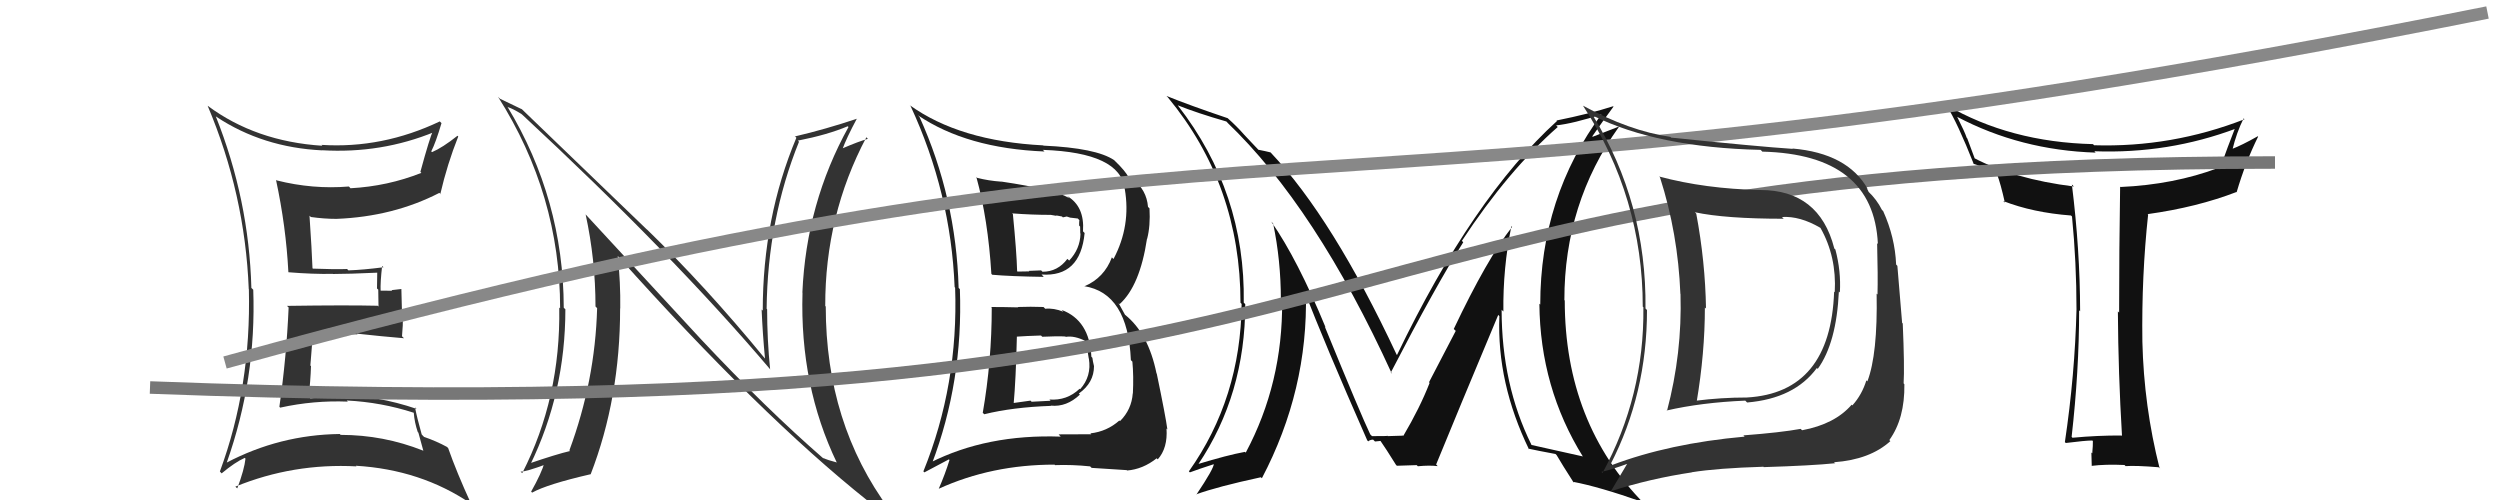
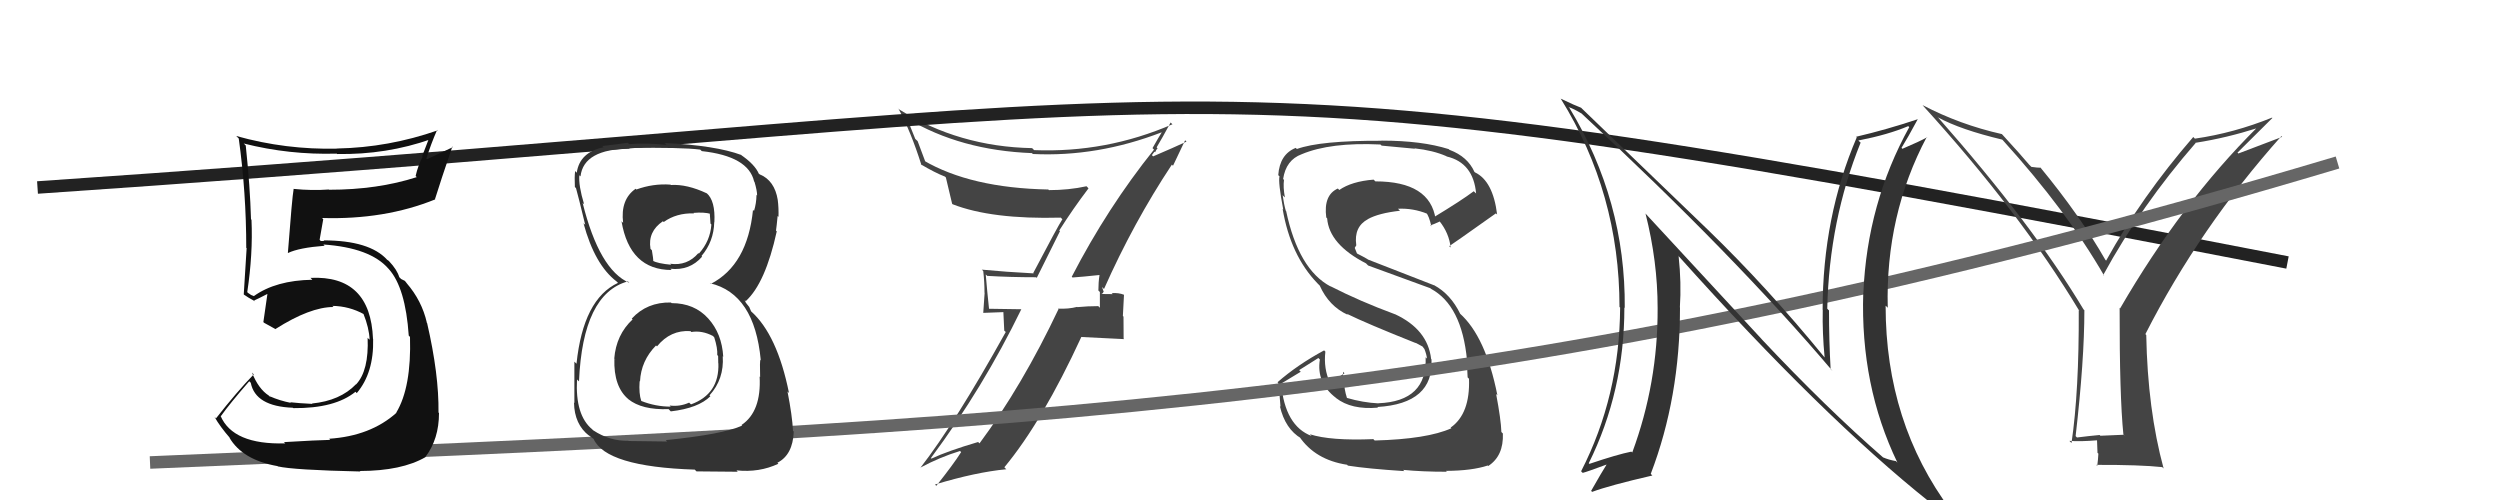
<svg xmlns="http://www.w3.org/2000/svg" width="200" height="40" viewBox="0,0,200,40">
-   <path fill="#333" d="M56.07 27.13L46.83 17.13L46.85 17.15Q47.64 20.79 47.64 24.52L47.71 24.59L47.77 24.65Q47.61 30.47 45.55 36.03L45.62 36.10L45.61 36.08Q44.53 36.33 42.28 37.10L42.26 37.08L42.40 37.22Q45.23 31.44 45.23 24.74L45.12 24.64L45.10 24.61Q45.08 15.95 40.59 8.53L40.60 8.54L40.63 8.57Q41.02 8.69 41.70 9.11L41.82 9.22L41.68 9.08Q53.82 20.35 61.66 29.60L61.73 29.67L61.61 29.55Q61.37 27.17 61.37 24.74L61.44 24.81L61.33 24.70Q61.41 17.55 63.92 11.34L63.94 11.36L63.83 11.25Q66.22 10.78 67.82 10.10L67.78 10.06L67.88 10.16Q64.50 16.26 64.19 23.41L64.21 23.43L64.20 23.43Q63.98 30.85 66.95 37.02L66.87 36.94L66.92 36.99Q66.25 36.82 65.83 36.63L65.83 36.62L65.91 36.71Q61.28 32.69 56.07 27.13L56.06 27.12ZM69.42 40.06L69.59 40.23L69.57 40.21Q70.00 40.34 70.42 40.53L70.43 40.54L71.17 40.78L71.15 40.76Q66.06 33.88 66.06 24.52L66.05 24.51L66.02 24.48Q66.00 17.23 69.31 10.98L69.40 11.08L69.43 11.11Q68.74 11.29 67.33 11.90L67.39 11.95L67.39 11.95Q67.71 11.06 68.55 9.49L68.59 9.54L68.55 9.50Q66.04 10.34 63.61 10.91L63.56 10.87L63.71 11.02Q61.02 17.42 61.02 24.85L60.94 24.77L60.93 24.76Q61.01 26.70 61.20 28.68L61.29 28.77L61.16 28.64Q56.48 22.93 51.72 18.32L51.79 18.40L41.66 8.65L41.77 8.75Q41.21 8.47 40.00 7.90L39.84 7.74L39.84 7.74Q44.81 15.57 44.81 24.66L44.80 24.66L44.74 24.60Q44.86 31.83 41.78 37.85L41.71 37.79L41.65 37.73Q42.09 37.74 43.72 37.13L43.74 37.15L43.57 36.98Q43.33 37.84 42.49 39.33L42.56 39.40L42.57 39.41Q43.77 38.74 47.24 37.94L47.35 38.05L47.25 37.95Q49.61 31.86 49.61 24.67L49.63 24.69L49.62 24.68Q49.65 22.62 49.42 20.48L49.41 20.47L49.45 20.51Q60.80 33.19 69.40 40.05Z" />
-   <path fill="#222" d="M79.32 24.59L79.42 24.68L79.34 24.61Q79.34 28.88 78.62 33.03L78.66 33.06L78.74 33.14Q81.00 32.58 84.08 32.47L83.89 32.28L84.06 32.45Q85.33 32.58 86.39 31.57L86.38 31.56L86.31 31.48Q87.52 30.62 87.52 29.29L87.35 29.11L87.52 29.29Q87.42 28.89 87.39 28.62L87.46 28.69L87.31 28.54Q87.17 25.62 84.92 24.79L85.10 24.97L85.07 24.94Q84.31 24.63 83.62 24.70L83.58 24.66L83.48 24.56Q82.45 24.52 81.42 24.56L81.47 24.60L81.45 24.59Q80.31 24.56 79.29 24.56ZM78.08 14.14L78.13 14.19L78.11 14.17Q79.04 17.54 79.31 21.91L79.30 21.90L79.38 21.98Q80.84 22.11 83.50 22.15L83.39 22.03L83.32 21.96Q86.43 22.18 86.77 18.64L86.65 18.52L86.64 18.50Q86.78 16.51 85.37 15.68L85.43 15.74L85.56 15.87Q84.48 15.17 80.07 14.52L80.19 14.65L80.07 14.53Q79.09 14.46 78.18 14.23ZM74.48 37.07L74.57 37.16L74.54 37.13Q77.06 30.51 76.79 23.13L76.62 22.96L76.69 23.03Q76.49 15.82 73.56 9.35L73.40 9.19L73.43 9.22Q77.34 11.87 83.56 12.12L83.41 11.97L83.44 11.99Q89.63 12.21 89.97 15.10L90.17 15.30L89.98 15.11Q90.49 18.06 89.08 20.72L88.95 20.59L88.95 20.59Q88.34 22.23 86.74 22.91L86.67 22.84L86.72 22.89Q90.24 23.44 90.47 28.81L90.44 28.78L90.59 28.93Q90.70 30.07 90.63 31.48L90.50 31.35L90.62 31.47Q90.53 32.76 89.60 33.69L89.55 33.64L89.55 33.64Q88.56 34.52 87.23 34.67L87.21 34.65L87.30 34.74Q85.75 34.75 84.69 34.75L84.75 34.82L84.86 34.93Q78.95 34.72 74.42 37.01ZM87.39 37.49L87.25 37.35L87.33 37.43Q88.27 37.50 90.14 37.61L90.10 37.58L90.17 37.64Q91.43 37.54 92.54 36.66L92.55 36.68L92.62 36.75Q93.43 35.84 93.32 34.28L93.35 34.31L93.39 34.36Q93.26 33.35 92.54 29.89L92.42 29.77L92.52 29.87Q91.87 26.67 90.00 25.18L90.00 25.18L89.48 24.24L89.57 24.33Q91.19 22.87 91.76 19.10L91.85 19.19L91.77 19.11Q92.04 18.08 91.96 16.67L91.84 16.55L91.84 16.55Q91.73 15.19 90.63 14.35L90.78 14.51L90.75 14.47Q90.37 14.20 90.25 14.16L90.36 14.27L90.31 14.22Q90.03 13.67 89.19 12.87L89.12 12.80L89.13 12.81Q87.70 11.84 83.47 11.65L83.52 11.70L83.46 11.63Q76.76 11.29 72.76 8.40L72.82 8.45L72.85 8.49Q76.07 15.43 76.37 22.97L76.46 23.06L76.41 23.01Q76.68 30.79 73.87 37.71L73.95 37.79L75.91 36.75L75.96 36.80Q75.60 37.96 75.10 39.10L75.14 39.14L75.10 39.10Q79.33 37.17 84.36 37.17L84.38 37.19L84.40 37.21Q85.76 37.16 87.21 37.31ZM85.08 26.78L85.15 26.85L85.26 26.95Q85.94 26.83 86.86 27.29L86.75 27.18L86.75 27.19Q86.95 27.61 87.10 28.68L87.16 28.73L87.11 28.69Q87.34 30.10 86.41 31.14L86.23 30.97L86.37 31.10Q85.35 32.07 83.95 31.96L84.05 32.06L82.53 32.14L82.44 32.05Q81.73 32.14 81.01 32.25L81.09 32.33L81.09 32.33Q81.27 30.39 81.35 26.92L81.37 26.95L81.36 26.93Q82.03 26.88 83.28 26.84L83.38 26.94L83.39 26.94Q84.62 26.88 85.23 26.92ZM84.07 17.19L84.06 17.19L84.53 17.27L84.48 17.23Q84.77 17.29 84.96 17.32L85.03 17.39L85.34 17.32L85.61 17.41L86.22 17.48L86.35 17.61Q86.33 17.74 86.33 18.04L86.41 18.13L86.42 18.67L86.44 18.69Q86.41 19.92 85.53 20.85L85.56 20.87L85.39 20.71Q84.62 21.74 83.40 21.74L83.33 21.67L83.29 21.63Q82.30 21.67 82.30 21.67L82.30 21.67L82.34 21.71Q81.07 21.73 81.41 21.73L81.29 21.61L81.37 21.69Q81.33 20.17 81.03 17.12L81.04 17.14L80.97 17.07Q82.55 17.19 84.07 17.19Z" />
-   <path fill="#333" d="M17.24 9.28L17.26 9.30L17.32 9.35Q21.02 11.80 25.78 12.03L25.84 12.09L25.77 12.02Q30.51 12.30 34.77 10.55L34.73 10.52L34.65 10.44Q34.39 10.97 33.63 13.75L33.66 13.78L33.71 13.83Q31.01 14.90 28.04 15.06L27.95 14.96L27.91 14.92Q25.02 15.16 22.13 14.43L22.09 14.40L22.08 14.39Q22.88 18.11 23.07 21.77L22.94 21.64L23.08 21.78Q25.03 21.94 26.63 21.91L26.67 21.94L26.64 21.92Q27.87 21.92 30.27 21.81L30.20 21.75L30.18 21.72Q30.16 22.39 30.16 23.08L30.26 23.17L30.28 24.52L30.21 24.46Q27.75 24.40 22.96 24.47L22.97 24.48L23.09 24.60Q22.92 28.55 22.35 32.54L22.41 32.61L22.42 32.61Q25.09 32.02 27.83 32.13L27.85 32.15L27.74 32.04Q30.51 32.18 33.10 33.02L33.11 33.03L33.10 33.01Q33.16 33.80 33.42 34.56L33.47 34.61L33.87 36.07L33.85 36.05Q30.68 34.79 27.26 34.79L27.23 34.77L27.18 34.72Q22.37 34.78 18.11 37.02L18.12 37.03L18.13 37.04Q20.52 30.30 20.26 23.18L20.14 23.06L20.11 23.04Q19.92 15.96 17.26 9.30ZM17.61 37.74L17.60 37.73L17.73 37.87Q18.81 36.97 19.58 36.63L19.70 36.75L19.64 36.68Q19.55 37.55 18.98 39.07L18.90 39.00L18.83 38.93Q23.46 37.04 28.52 37.31L28.51 37.30L28.47 37.26Q33.66 37.57 37.66 40.28L37.58 40.20L37.69 40.31Q36.53 37.78 35.85 35.84L35.80 35.80L35.77 35.76Q34.91 35.29 33.92 34.95L33.73 34.75L33.74 34.77Q33.35 33.38 33.20 32.58L33.19 32.58L33.33 32.71Q30.14 31.62 26.98 31.62L27.01 31.64L27.05 31.69Q25.97 31.75 24.83 31.87L24.82 31.86L24.69 31.73Q24.84 30.51 24.88 29.29L24.83 29.24L25.02 26.84L24.96 26.78Q26.79 26.71 28.58 26.75L28.65 26.81L28.53 26.69Q30.53 26.91 32.32 27.06L32.31 27.05L32.16 26.90Q32.24 26.10 32.24 25.15L32.16 25.07L32.11 23.12L31.33 23.21L31.37 23.26Q30.87 23.25 30.41 23.25L30.56 23.40L30.45 23.29Q30.42 22.57 30.57 21.28L30.68 21.38L30.68 21.38Q29.06 21.59 27.88 21.63L27.85 21.61L27.77 21.52Q26.86 21.56 25.03 21.49L25.17 21.62L25.00 21.46Q24.95 20.07 24.76 17.26L24.73 17.23L24.87 17.36Q25.93 17.51 26.92 17.51L26.83 17.42L26.92 17.51Q31.46 17.33 35.15 15.43L35.32 15.60L35.23 15.50Q35.78 13.13 36.66 10.92L36.65 10.91L36.60 10.86Q35.39 11.82 34.56 12.17L34.41 12.02L34.50 12.11Q34.86 11.41 35.32 9.85L35.18 9.71L35.19 9.71Q30.59 11.90 25.72 11.59L25.80 11.67L25.79 11.66Q20.46 11.32 16.61 8.46L16.59 8.44L16.61 8.46Q19.60 15.52 19.90 23.13L19.85 23.09L19.91 23.14Q20.10 30.94 17.59 37.72Z" />
-   <path fill="#111" d="M120.83 18.02L120.87 18.06L120.97 18.15Q118.97 20.69 116.30 26.32L116.46 26.47L114.32 30.58L114.37 30.63Q113.59 32.63 112.26 34.88L112.18 34.80L112.21 34.83Q112.69 34.85 111.02 34.89L110.88 34.75L110.99 34.87Q111.02 34.89 109.76 34.89L109.72 34.85L109.62 34.75Q108.91 33.28 105.98 26.12L106.12 26.26L106.05 26.20Q103.80 20.74 101.70 17.73L101.87 17.90L101.85 17.88Q102.47 20.83 102.47 23.99L102.55 24.06L102.57 24.08Q102.63 30.65 99.66 36.21L99.66 36.21L99.59 36.15Q98.18 36.41 95.82 37.13L95.92 37.23L95.85 37.16Q99.62 31.56 99.62 24.33L99.52 24.23L99.50 24.21Q99.64 15.40 94.23 8.44L94.27 8.47L94.21 8.42Q95.75 9.04 98.11 9.72L98.25 9.86L98.15 9.77Q105.26 16.57 111.35 29.90L111.38 29.92L111.26 29.81Q114.85 22.89 117.06 19.38L117.05 19.37L116.95 19.27Q120.66 13.63 124.62 10.16L124.48 10.02L124.50 10.03Q125.84 9.89 128.20 9.13L128.28 9.21L128.16 9.09Q123.22 15.76 123.22 24.36L123.24 24.38L123.15 24.30Q123.21 31.02 126.64 36.54L126.63 36.53L126.61 36.51Q125.27 36.21 122.53 35.60L122.45 35.51L122.51 35.57Q120.13 30.76 120.13 24.78L120.12 24.77L120.27 24.92Q120.23 21.45 120.91 18.10ZM122.31 35.94L122.34 35.97L122.26 35.89Q122.99 36.05 124.44 36.32L124.51 36.39L124.53 36.41Q124.96 37.15 125.91 38.63L125.95 38.67L125.82 38.54Q127.94 38.94 131.40 40.16L131.57 40.33L131.56 40.32Q125.18 33.86 125.18 24.04L125.19 24.05L125.15 24.01Q125.14 16.27 129.52 10.14L129.50 10.13L127.42 10.94L127.38 10.91Q128.43 9.40 129.08 8.53L128.97 8.42L129.05 8.50Q127.15 9.11 124.52 9.64L124.52 9.64L124.56 9.68Q117.82 15.80 111.76 28.40L111.69 28.33L111.73 28.37Q106.63 17.48 101.68 12.23L101.56 12.11L101.64 12.19Q101.24 12.09 100.67 11.98L100.64 11.95L99.49 10.73L99.52 10.76Q98.92 10.08 98.23 9.47L98.20 9.44L98.23 9.46Q95.12 8.41 93.33 7.68L93.34 7.70L93.43 7.79Q99.24 14.82 99.24 24.22L99.28 24.26L99.33 24.31Q99.26 31.85 95.11 37.71L95.19 37.79L95.19 37.79Q95.85 37.54 97.15 37.12L97.05 37.03L97.11 37.09Q97.12 37.47 95.71 39.57L95.69 39.55L95.69 39.55Q97.36 38.94 100.87 38.18L100.91 38.22L100.95 38.26Q104.66 31.20 104.47 23.43L104.56 23.52L104.39 23.36Q105.91 27.35 109.38 35.23L109.48 35.33L109.45 35.31Q109.62 35.17 109.85 35.17L110.00 35.32L110.48 35.27L110.35 35.14Q110.88 35.90 111.68 37.19L111.69 37.20L111.75 37.26Q113.34 37.21 113.34 37.21L113.28 37.16L113.43 37.30Q114.36 37.21 115.01 37.29L114.97 37.24L114.89 37.16Q116.51 33.19 119.86 25.19L119.81 25.14L119.95 25.29Q119.74 30.64 122.33 35.97Z" />
-   <path fill="#111" d="M169.73 34.84L169.73 34.85L169.72 34.84Q167.81 34.83 165.79 35.02L165.79 35.01L165.73 34.95Q166.33 29.65 166.33 24.82L166.35 24.84L166.41 24.90Q166.40 19.98 165.75 14.76L165.90 14.91L165.91 14.92Q161.12 14.32 157.92 12.64L157.99 12.71L157.38 11.07L157.34 11.03Q157.19 10.57 156.58 9.36L156.54 9.32L156.56 9.34Q161.64 12.02 167.66 12.21L167.61 12.17L167.55 12.10Q173.48 12.32 178.92 10.27L178.86 10.20L178.83 10.18Q178.23 11.70 177.58 13.53L177.56 13.51L177.48 13.43Q173.91 14.77 169.64 14.96L169.59 14.90L169.61 14.92Q169.53 20.06 169.53 25.01L169.50 24.98L169.43 24.91Q169.46 29.89 169.76 34.87ZM179.52 9.50L179.64 9.62L179.56 9.54Q173.73 11.81 167.52 11.62L167.60 11.70L167.44 11.53Q160.80 11.37 155.70 8.40L155.70 8.40L155.72 8.43Q156.61 9.85 157.90 13.12L157.76 12.98L157.90 13.11Q158.38 13.25 159.64 13.82L159.76 13.94L159.77 13.96Q160.05 14.69 160.39 16.21L160.23 16.06L160.25 16.08Q162.63 17.01 165.68 17.24L165.76 17.32L165.76 17.32Q166.12 20.99 166.12 24.76L166.05 24.69L166.12 24.76Q165.99 30.00 165.19 35.37L165.22 35.39L165.26 35.44Q166.85 35.24 167.38 35.24L167.41 35.26L167.43 35.29Q167.44 35.60 167.38 36.27L167.48 36.36L167.31 36.20Q167.34 36.95 167.34 37.29L167.34 37.29L167.32 37.27Q168.43 37.13 169.96 37.20L170.05 37.29L170.04 37.29Q170.86 37.23 172.69 37.38L172.86 37.56L172.77 37.47Q171.51 32.51 171.39 27.33L171.47 27.41L171.39 27.33Q171.32 22.08 171.85 17.17L171.82 17.14L171.81 17.13Q175.76 16.58 178.92 15.36L179.02 15.47L178.93 15.38Q179.63 12.99 180.65 10.93L180.70 10.98L180.62 10.90Q179.33 11.63 178.53 11.93L178.47 11.87L178.59 11.99Q178.92 10.61 179.49 9.47Z" />
-   <path d="M18 29 C105 5,99 21,199 1" stroke="#888" fill="none" />
-   <path d="M12 31 C118 35,99 13,182 13" stroke="#777" fill="none" />
-   <path fill="#333" d="M140.79 15.17L140.77 15.15L140.81 15.20Q136.42 15.11 132.73 14.12L132.80 14.19L132.80 14.19Q134.24 18.68 134.43 23.51L134.44 23.52L134.44 23.52Q134.58 28.26 133.36 32.87L133.31 32.82L133.33 32.84Q136.11 32.20 139.62 32.05L139.70 32.13L139.77 32.20Q143.56 31.88 145.35 29.44L145.42 29.51L145.42 29.51Q146.92 27.43 147.11 23.32L147.23 23.44L147.19 23.40Q147.29 21.68 146.83 19.96L146.70 19.83L146.74 19.86Q145.54 15.20 140.82 15.20ZM128.74 37.04L128.88 37.19L128.84 37.15Q131.76 31.50 131.76 24.80L131.70 24.74L131.64 24.68Q131.73 16.24 127.43 9.24L127.44 9.24L127.47 9.27Q132.59 11.80 140.85 11.99L140.96 12.10L140.98 12.13Q149.89 12.35 150.23 19.51L150.21 19.50L150.17 19.45Q150.24 22.11 150.20 23.56L150.31 23.67L150.13 23.49Q150.22 28.34 149.39 30.51L149.22 30.34L149.31 30.43Q148.95 31.59 148.19 32.43L148.09 32.34L148.13 32.38Q146.79 33.93 144.17 34.42L144.08 34.34L144.05 34.31Q142.48 34.60 139.47 34.83L139.46 34.82L139.57 34.93Q133.52 35.47 128.92 37.22ZM146.85 37.10L146.85 37.10L146.72 36.98Q149.60 36.77 151.23 35.29L151.14 35.20L151.15 35.20Q152.39 33.48 152.35 30.74L152.30 30.68L152.29 30.67Q152.37 29.38 152.22 25.88L152.17 25.83L151.79 21.27L151.69 21.16Q151.60 18.98 150.65 16.88L150.56 16.80L150.55 16.78Q150.14 15.96 149.46 15.32L149.49 15.34L149.34 15.04L149.42 15.12Q147.81 12.26 143.39 11.88L143.37 11.85L143.43 11.91Q140.69 11.73 133.69 11.01L133.61 10.92L133.63 10.95Q130.34 10.47 126.65 8.46L126.75 8.56L126.63 8.44Q131.42 15.78 131.42 24.53L131.47 24.58L131.47 24.59Q131.55 31.67 128.20 37.84L128.20 37.84L128.12 37.75Q128.90 37.58 130.23 37.09L130.24 37.09L130.20 37.06Q129.76 37.79 128.88 39.28L128.95 39.34L128.90 39.29Q132.00 38.29 135.35 37.79L135.41 37.85L135.34 37.78Q137.41 37.45 141.06 37.34L140.97 37.25L141.10 37.37Q144.97 37.25 146.80 37.06ZM146.88 23.47L146.75 23.35L146.73 23.32Q146.45 31.42 139.75 31.80L139.72 31.77L139.75 31.80Q137.69 31.80 135.64 32.06L135.81 32.23L135.73 32.16Q136.39 28.25 136.39 24.60L136.51 24.71L136.48 24.69Q136.42 20.93 135.70 17.09L135.66 17.05L135.59 16.98Q138.02 17.50 142.70 17.50L142.73 17.54L142.56 17.36Q143.99 17.27 145.62 18.22L145.68 18.27L145.63 18.22Q146.94 20.52 146.78 23.38Z" />
+   <path fill="#444" d="M109.93 35.20L109.96 35.23L109.87 35.13Q106.43 35.27 104.79 34.74L104.86 34.81L104.93 34.88Q102.80 34.08 102.49 30.69L102.49 30.69L104.06 29.74L103.93 29.61Q104.71 29.13 105.47 28.64L105.47 28.64L105.59 28.76Q105.29 30.63 106.89 31.84L106.91 31.87L106.88 31.84Q108.11 32.80 110.24 32.61L110.27 32.64L110.19 32.56Q114.71 32.29 114.52 28.75L114.52 28.75L114.49 28.72Q114.22 26.35 111.59 25.13L111.77 25.31L111.60 25.14Q108.78 24.10 106.42 22.89L106.55 23.02L106.45 22.92Q103.88 21.56 102.89 16.88L102.89 16.89L102.86 16.85Q102.72 16.37 102.61 15.61L102.72 15.73L102.79 15.79Q102.64 14.96 102.72 14.39L102.71 14.38L102.65 14.32Q102.88 12.80 104.13 12.34L104.08 12.29L104.13 12.34Q106.43 11.37 110.43 11.56L110.48 11.60L110.53 11.65Q112.41 11.82 113.20 11.90L113.06 11.75L113.18 11.87Q114.64 12.03 115.70 12.49L115.70 12.49L115.74 12.52Q117.87 13.02 118.09 15.49L118.09 15.48L117.90 15.30Q116.90 16.05 114.70 17.38L114.76 17.44L114.85 17.54Q114.41 14.51 110.03 14.51L110.00 14.48L109.89 14.37Q108.13 14.51 107.14 15.20L107.03 15.08L107.03 15.08Q105.87 15.60 106.10 17.39L106.14 17.44L106.17 17.46Q106.33 19.56 109.30 21.08L109.30 21.09L109.45 21.24Q109.94 21.42 114.43 23.06L114.32 22.94L114.47 23.10Q116.94 24.43 117.36 28.80L117.48 28.93L117.38 28.83Q117.33 28.93 117.41 30.19L117.60 30.38L117.52 30.30Q117.62 33.10 116.06 34.20L115.93 34.07L116.11 34.26Q114.17 35.13 109.98 35.24ZM112.28 37.62L112.21 37.55L112.25 37.59Q113.77 37.74 115.75 37.74L115.69 37.68L115.68 37.67Q117.76 37.66 119.02 37.24L119.04 37.26L119.06 37.28Q120.30 36.47 120.23 34.68L120.17 34.62L120.11 34.56Q120.08 33.58 119.69 31.52L119.86 31.69L119.79 31.62Q118.86 26.92 116.77 25.06L116.76 25.05L116.82 25.11Q116.05 23.53 114.72 22.81L114.72 22.82L109.43 20.76L109.40 20.73Q109.04 20.52 108.58 20.29L108.55 20.26L108.38 19.83L108.51 19.61L108.50 19.60Q108.30 18.14 109.44 17.53L109.39 17.48L109.43 17.53Q110.29 17.05 112.00 16.86L111.91 16.77L111.84 16.70Q113.04 16.64 114.18 17.10L114.22 17.14L114.09 17.01Q114.32 17.27 114.51 18.11L114.55 18.15L114.43 18.03Q114.69 17.95 115.18 17.72L115.16 17.69L115.15 17.68Q115.93 18.66 116.05 19.80L115.98 19.74L115.94 19.69Q116.02 19.66 119.67 17.07L119.67 17.07L119.77 17.16Q119.44 14.48 118.00 13.79L117.95 13.75L117.96 13.76Q117.41 12.53 115.97 11.99L115.97 12.00L115.90 11.93Q113.74 11.25 110.55 11.25L110.48 11.19L110.55 11.26Q105.62 11.24 103.75 11.92L103.74 11.91L103.66 11.83Q102.38 12.34 102.26 14.01L102.20 13.95L102.36 14.11Q102.24 14.56 102.66 16.77L102.68 16.79L102.61 16.71Q103.24 20.44 105.41 22.68L105.58 22.85L105.58 22.85Q106.31 24.49 107.81 25.18L107.85 25.21L107.74 25.10Q109.35 25.89 113.27 27.45L113.15 27.33L113.15 27.37L113.80 27.72L113.92 27.88L113.95 27.91Q114.12 28.34 114.16 28.69L114.13 28.66L114.05 28.58Q114.19 32.11 110.27 32.26L110.25 32.24L110.28 32.27Q109.04 32.21 107.74 31.83L107.74 31.83L107.76 31.85Q107.52 31.11 107.52 30.39L107.53 30.39L107.54 30.41Q107.41 30.01 107.45 29.74L107.48 29.78L107.56 29.86Q107.18 30.12 106.38 30.61L106.34 30.58L106.41 30.64Q105.87 29.50 106.03 28.13L105.88 27.98L105.93 28.03Q103.80 29.18 102.20 30.58L102.25 30.63L102.26 30.64Q102.37 31.51 102.44 32.54L102.38 32.48L102.39 32.49Q102.81 34.32 104.11 35.08L103.95 34.93L103.94 34.92Q105.21 36.79 107.76 37.18L107.73 37.14L107.83 37.25Q109.42 37.50 112.35 37.69Z" />
+   <path fill="#444" d="M85.73 22.13L85.75 22.15L85.80 22.20Q86.55 22.15 87.96 22.00L87.91 21.95L87.96 22.00Q87.87 22.59 87.87 23.24L87.99 23.36L87.99 24.62L87.86 24.49Q87.02 24.49 86.19 24.57L86.21 24.59L86.17 24.55Q85.48 24.73 84.64 24.69L84.58 24.63L84.68 24.73Q81.78 30.86 78.36 35.47L78.22 35.33L78.25 35.36Q75.81 36.08 74.51 36.69L74.51 36.68L74.47 36.65Q78.66 31.01 81.71 24.73L81.72 24.74L79.05 24.70L79.13 24.78Q78.97 23.29 78.86 21.96L78.95 22.04L78.97 22.07Q80.84 22.18 82.89 22.18L82.94 22.23L84.80 18.49L84.74 18.44Q85.86 16.67 87.08 15.07L86.98 14.96L86.92 14.90Q85.51 15.21 83.91 15.21L83.76 15.05L83.86 15.16Q77.65 15.04 73.88 12.83L74.05 13.00L73.41 11.29L73.22 11.11Q72.90 10.29 72.52 9.41L72.64 9.54L72.59 9.49Q76.84 12.03 82.56 12.25L82.68 12.38L82.62 12.32Q87.78 12.57 92.92 10.59L92.98 10.64L92.93 10.60Q92.70 10.97 92.20 11.85L92.22 11.87L92.32 11.97Q88.59 16.62 85.74 22.14ZM93.79 13.21L93.84 13.26L94.81 11.22L94.92 11.33Q93.93 11.79 92.25 12.51L92.15 12.41L92.36 12.13L92.41 12.18Q92.49 11.98 92.60 11.87L92.70 11.97L92.53 11.79Q92.93 11.13 93.65 9.80L93.82 9.97L93.80 9.94Q88.48 12.24 82.73 12.01L82.58 11.86L82.57 11.85Q76.72 11.74 71.96 8.77L71.79 8.61L71.88 8.70Q72.87 10.53 73.71 13.19L73.73 13.22L73.65 13.14Q74.80 13.82 75.60 14.13L75.56 14.09L75.67 14.20Q75.72 14.44 76.17 16.30L76.16 16.29L76.21 16.34Q79.34 17.56 84.86 17.41L84.91 17.46L84.99 17.54Q84.64 18.07 82.66 21.84L82.66 21.83L82.69 21.87Q80.52 21.76 78.54 21.57L78.57 21.59L78.66 21.69Q78.76 22.54 78.76 23.42L78.77 23.43L78.66 25.03L80.27 24.97L80.34 26.45L80.46 26.56Q76.42 33.83 73.64 37.41L73.57 37.34L73.63 37.41Q75.17 36.58 76.80 36.08L76.98 36.26L76.89 36.17Q76.27 37.15 74.90 38.87L74.84 38.80L74.80 38.76Q78.08 37.77 80.51 37.54L80.46 37.50L80.35 37.38Q83.39 33.72 86.51 26.95L86.53 26.96L89.93 27.13L89.89 27.09Q89.88 26.24 89.88 25.33L89.83 25.28L89.92 23.57L89.92 23.58Q89.49 23.41 88.93 23.45L88.99 23.50L89.01 23.53Q88.41 23.52 88.15 23.52L88.13 23.50L88.12 23.50Q88.24 23.49 88.27 23.34L88.31 23.38L88.16 22.96L88.32 23.12Q90.67 17.82 93.75 13.17Z" />
+   <path d="M3 15 C106 8,90 3,183 21" stroke="#222" fill="none" />
+   <path fill="#444" d="M170.03 34.91L169.89 34.78L168.03 34.86L167.97 34.80Q167.10 34.88 166.15 35.00L166.20 35.04L166.05 34.89Q166.75 28.82 166.75 24.82L166.71 24.78L166.68 24.75Q162.64 18.00 154.98 9.32L155.12 9.46L155.06 9.40Q156.83 10.37 160.18 11.17L160.26 11.25L160.23 11.22Q165.34 16.86 168.34 22.07L168.30 22.03L168.26 22.00Q171.29 16.45 175.66 11.43L175.58 11.34L175.66 11.42Q178.10 11.04 180.61 10.24L180.61 10.25L180.57 10.20Q174.48 16.26 169.61 24.67L169.66 24.72L169.57 24.63Q169.56 31.67 169.87 34.75ZM179.00 12.21L181.79 9.44L181.76 9.41Q178.72 10.64 175.60 11.09L175.61 11.11L175.46 10.96Q171.31 15.75 168.49 20.85L168.51 20.87L168.43 20.79Q166.40 17.24 163.20 13.36L163.22 13.38L163.27 13.42Q163.00 13.42 162.51 13.35L162.39 13.23L162.33 13.17Q161.73 12.45 160.20 10.78L160.16 10.74L160.16 10.73Q156.78 9.97 153.81 8.41L153.94 8.55L153.79 8.40Q161.59 16.96 166.35 24.88L166.27 24.80L166.30 24.82Q166.33 31.29 165.72 35.44L165.54 35.26L165.55 35.27Q166.38 35.34 167.83 35.22L167.76 35.16L167.80 36.23L167.87 36.29Q167.85 36.74 167.78 37.27L167.70 37.19L167.70 37.19Q171.23 37.18 172.98 37.37L173.14 37.53L173.09 37.48Q171.81 32.77 171.70 26.80L171.76 26.86L171.63 26.73Q175.96 18.23 182.51 10.89L182.57 10.95L179.07 12.28Z" />
+   <path d="M12 37 C82 34,120 33,187 13" stroke="#666" fill="none" />
+   <path fill="#111" d="M22.73 35.38L22.65 35.31L22.82 35.47Q18.63 35.59 17.64 33.26L17.75 33.37L17.67 33.29Q18.38 32.29 19.94 30.50L19.93 30.49L20.06 30.62Q20.43 32.51 23.43 32.62L23.44 32.63L23.47 32.65Q26.80 32.68 28.44 31.34L28.43 31.33L28.54 31.45Q29.92 29.82 29.85 27.12L29.78 27.06L29.84 27.11Q29.64 22.00 24.84 22.23L24.82 22.21L24.99 22.38Q22.07 22.43 20.32 23.68L20.32 23.69L20.09 23.60L19.84 23.43L19.78 23.37Q20.24 20.33 20.12 17.59L20.11 17.57L20.08 17.54Q20.01 14.96 19.66 11.64L19.48 11.46L19.50 11.48Q23.13 12.40 26.93 12.29L27.02 12.37L26.97 12.32Q30.91 12.39 34.49 11.13L34.35 10.99L33.77 12.50L33.81 12.54Q33.44 13.24 33.25 14.08L33.34 14.17L33.34 14.17Q30.21 15.18 26.33 15.18L26.28 15.14L26.30 15.16Q24.96 15.26 23.47 15.11L23.47 15.11L23.49 15.13Q23.37 15.77 23.03 20.23L22.93 20.13L23.04 20.24Q23.91 19.82 25.97 19.66L25.89 19.58L25.87 19.56Q29.63 19.82 31.08 21.50L30.97 21.39L31.10 21.52Q32.44 23.01 32.70 26.85L32.63 26.78L32.80 26.95Q32.92 30.99 31.70 33.01L31.74 33.05L31.72 33.02Q29.65 34.88 26.33 35.10L26.48 35.25L26.42 35.19Q25.38 35.21 22.71 35.37ZM28.78 37.66L28.75 37.63L28.80 37.68Q32.14 37.67 34.04 36.57L34.11 36.64L34.03 36.56Q35.12 35.13 35.12 33.04L35.01 32.93L35.08 33.00Q35.12 29.96 34.17 25.85L34.11 25.79L34.15 25.82Q33.75 24.06 32.53 22.65L32.50 22.61L32.67 22.82L32.39 22.47L32.09 22.32L31.94 22.17Q31.77 21.58 31.12 20.89L31.05 20.83L30.98 20.79L30.98 20.79Q29.57 19.23 25.88 19.23L25.93 19.28L25.66 19.28L25.57 19.18Q25.67 18.64 25.86 17.53L25.81 17.49L25.77 17.44Q30.78 17.59 34.82 15.95L34.92 16.06L34.80 15.93Q35.23 14.54 36.19 11.72L36.23 11.77L34.16 12.74L34.11 12.69Q34.47 11.53 34.97 10.39L35.12 10.54L35.01 10.43Q31.09 11.80 26.98 11.88L27.12 12.02L26.99 11.89Q22.86 11.99 18.90 10.88L18.91 10.89L19.10 11.08Q19.70 15.41 19.70 19.83L19.76 19.88L19.73 19.86Q19.62 21.65 19.50 23.55L19.52 23.57L19.53 23.58Q19.82 23.79 20.39 24.10L20.44 24.14L20.33 24.04Q20.73 23.86 21.38 23.52L21.38 23.52L21.39 23.54Q21.29 24.24 21.07 25.76L21.07 25.77L21.14 25.83Q21.64 26.11 22.06 26.34L22.03 26.31L22.04 26.32Q24.81 24.56 26.68 24.56L26.61 24.49L26.59 24.47Q27.94 24.49 29.12 25.14L29.17 25.19L29.07 25.09Q29.53 26.23 29.57 27.18L29.46 27.08L29.41 27.02Q29.52 29.65 28.49 30.75L28.65 30.91L28.48 30.74Q27.21 32.06 24.96 32.28L24.98 32.30L24.98 32.31Q23.91 32.26 23.22 32.18L23.26 32.22L23.27 32.23Q22.37 32.05 21.60 31.71L21.61 31.71L21.59 31.50L21.62 31.76L21.51 31.65Q20.68 31.12 20.15 29.79L20.15 29.80L20.30 29.95Q18.95 31.34 17.28 33.47L17.17 33.36L17.16 33.35Q17.60 34.13 18.43 35.08L18.35 35.00L18.34 34.99Q19.39 36.80 22.21 37.29L22.30 37.39L22.22 37.31Q23.47 37.60 28.83 37.72Z" />
+   <path fill="#333" d="M140.98 27.18L131.72 17.17L131.64 17.08Q132.61 20.91 132.61 24.64L132.52 24.54L132.61 24.64Q132.64 30.64 130.58 36.20L130.55 36.17L130.51 36.13Q129.40 36.35 127.15 37.11L127.26 37.22L127.10 37.06Q129.95 31.30 129.95 24.60L130.02 24.68L129.98 24.63Q130.05 16.06 125.56 8.64L125.42 8.51L125.49 8.57Q125.86 8.68 126.54 9.09L126.65 9.20L126.62 9.17Q138.77 20.44 146.61 29.69L146.59 29.67L146.45 29.53Q146.32 27.27 146.32 24.83L146.27 24.79L146.18 24.69Q146.34 17.62 148.85 11.41L148.74 11.31L148.67 11.24Q151.07 10.77 152.66 10.09L152.76 10.19L152.74 10.17Q149.37 16.28 149.07 23.43L149.07 23.44L149.06 23.43Q148.82 30.84 151.79 37.00L151.75 36.97L151.68 36.89Q151.07 36.78 150.65 36.59L150.72 36.66L150.70 36.64Q146.11 32.65 140.89 27.09L141.04 27.24ZM154.27 40.05L154.32 40.10L154.27 40.05Q154.76 40.24 155.18 40.43L155.15 40.40L156.13 40.89L156.06 40.81Q150.85 33.82 150.85 24.46L150.88 24.48L151.02 24.62Q150.83 17.20 154.14 10.96L154.21 11.03L154.17 10.98Q153.61 11.30 152.20 11.90L152.20 11.91L152.12 11.83Q152.59 11.08 153.43 9.52L153.43 9.53L153.44 9.53Q150.93 10.37 148.49 10.94L148.44 10.89L148.54 10.99Q145.81 17.36 145.81 24.78L145.92 24.89L145.82 24.79Q145.78 26.62 145.97 28.60L145.97 28.59L145.98 28.61Q141.35 22.94 136.59 18.34L136.63 18.38L126.60 8.73L126.49 8.62Q126.07 8.47 124.85 7.89L124.76 7.81L124.87 7.91Q129.56 15.46 129.56 24.56L129.57 24.57L129.61 24.60Q129.57 31.69 126.49 37.70L126.54 37.76L126.62 37.83Q126.95 37.75 128.59 37.14L128.47 37.02L128.56 37.11Q128.13 37.79 127.29 39.27L127.42 39.40L127.37 39.35Q128.73 38.84 132.19 38.04L132.13 37.98L132.06 37.91Q134.40 31.80 134.40 24.60L134.39 24.59L134.39 24.59Q134.52 22.63 134.29 20.50L134.23 20.44L134.29 20.49Q145.79 33.33 154.39 40.18Z" />
+   <path fill="#333" d="M53.65 24.18L53.68 24.20L53.67 24.20Q51.76 24.16 50.54 25.49L50.66 25.60L50.61 25.55Q49.29 26.78 49.14 28.69L49.30 28.85L49.15 28.71Q49.08 30.96 50.30 31.96L50.28 31.95L50.26 31.93Q51.35 32.81 53.49 32.73L53.64 32.89L53.67 32.91Q55.88 32.65 56.83 31.70L56.91 31.78L56.76 31.63Q57.94 30.33 57.82 28.50L57.77 28.45L57.86 28.54Q57.75 26.68 56.66 25.48L56.54 25.36L56.66 25.48Q55.55 24.25 53.73 24.25ZM53.64 14.77L53.64 14.77L53.64 14.77Q52.25 14.67 50.91 15.16L50.93 15.18L50.85 15.10Q49.62 15.96 49.85 17.83L49.89 17.87L49.72 17.70Q50.38 21.60 53.73 21.60L53.59 21.46L53.63 21.50Q55.18 21.67 56.17 20.53L56.26 20.62L56.12 20.48Q57.10 19.33 57.14 17.77L57.32 17.95L57.15 17.78Q57.24 16.05 56.52 15.44L56.59 15.51L56.55 15.47Q54.96 14.72 53.67 14.80ZM53.43 35.38L53.37 35.32L50.29 35.28L50.27 35.26Q48.78 35.30 47.45 34.42L47.51 34.48L47.38 34.35Q46.01 33.22 46.16 30.36L46.32 30.51L46.32 30.51Q46.62 23.50 50.23 22.51L50.29 22.57L50.35 22.63Q47.95 21.60 46.61 16.23L46.69 16.31L46.73 16.35Q46.27 14.82 46.35 14.02L46.38 14.05L46.44 14.11Q46.69 11.93 50.38 11.89L50.37 11.88L50.33 11.84Q54.57 11.78 56.02 11.97L56.11 12.06L56.15 12.09Q59.87 12.50 60.33 14.52L60.40 14.60L60.36 14.55Q60.57 15.26 60.57 15.65L60.60 15.67L60.52 15.59Q60.51 16.27 60.32 16.88L60.39 16.95L60.24 16.79Q59.80 21.19 56.87 22.71L56.77 22.62L56.81 22.66Q60.36 23.50 60.86 28.80L60.87 28.81L60.84 28.78Q60.77 28.86 60.81 30.16L60.73 30.08L60.77 30.12Q60.92 32.93 59.32 34.00L59.35 34.03L59.37 34.05Q57.82 34.75 53.26 35.21ZM55.59 37.58L55.72 37.71L59.02 37.74L58.92 37.63Q60.74 37.82 62.27 37.10L62.23 37.06L62.19 37.02Q63.43 36.39 63.50 34.53L63.39 34.41L63.44 34.46Q63.38 33.26 63.00 31.32L63.12 31.44L63.12 31.44Q62.18 26.77 60.08 24.90L60.09 24.91L59.94 24.56L59.67 24.22L59.57 24.00L59.66 24.09Q61.23 22.66 62.14 18.51L62.13 18.50L62.08 18.45Q62.13 18.12 62.21 17.28L62.24 17.31L62.28 17.35Q62.30 16.61 62.22 16.00L62.20 15.98L62.22 15.99Q61.97 14.45 60.79 13.95L60.78 13.94L60.91 14.05L60.61 13.82L60.72 13.93Q60.41 13.16 59.23 12.36L59.35 12.48L59.30 12.39L59.31 12.40Q57.24 11.63 53.17 11.44L53.17 11.44L53.32 11.59Q51.70 11.42 50.33 11.53L50.29 11.49L50.22 11.42Q49.49 11.53 48.20 11.68L48.13 11.62L48.29 11.78Q46.37 12.18 46.14 13.82L46.03 13.70L46.01 13.69Q45.95 14.16 45.99 14.96L46.04 15.01L46.08 15.05Q46.25 15.64 46.82 18.00L46.78 17.95L46.68 17.86Q47.58 21.19 49.33 22.52L49.23 22.42L49.41 22.60L49.44 22.63Q46.66 23.92 46.12 29.10L46.12 29.10L45.95 28.93Q45.95 31.33 45.95 32.24L45.81 32.09L45.92 32.21Q45.95 33.95 47.13 34.86L47.07 34.80L47.03 34.77Q47.22 34.92 47.48 35.11L47.53 35.15L47.48 35.10Q48.46 37.34 55.58 37.57ZM55.20 26.46L55.27 26.52L55.31 26.56Q56.16 26.42 57.04 26.88L57.02 26.86L57.14 26.99Q57.42 27.87 57.38 28.40L57.39 28.41L57.45 28.48Q57.46 28.75 57.46 29.06L57.47 29.07L57.47 29.06Q57.56 31.52 55.28 32.35L55.12 32.20L55.13 32.21Q54.37 32.55 53.57 32.44L53.52 32.38L53.66 32.53Q52.45 32.53 51.31 32.08L51.31 32.08L51.30 32.07Q51.10 31.49 51.17 30.50L51.11 30.43L51.20 30.52Q51.28 28.86 52.48 27.64L52.45 27.61L52.56 27.71Q53.64 26.38 55.24 26.49ZM55.49 17.04L55.62 17.16L55.48 17.03Q56.33 16.96 56.86 17.11L56.78 17.03L56.84 17.89L56.91 17.96Q56.82 19.28 55.91 20.29L56.04 20.42L55.87 20.25Q54.98 21.29 53.61 21.10L53.57 21.06L53.70 21.18Q52.61 21.08 52.19 20.85L52.24 20.91L52.26 20.92Q52.27 20.70 52.15 20.02L52.02 19.89L52.04 19.90Q51.81 18.53 53.03 17.70L52.99 17.66L53.10 17.76Q54.11 17.03 55.52 17.07Z" />
</svg>
